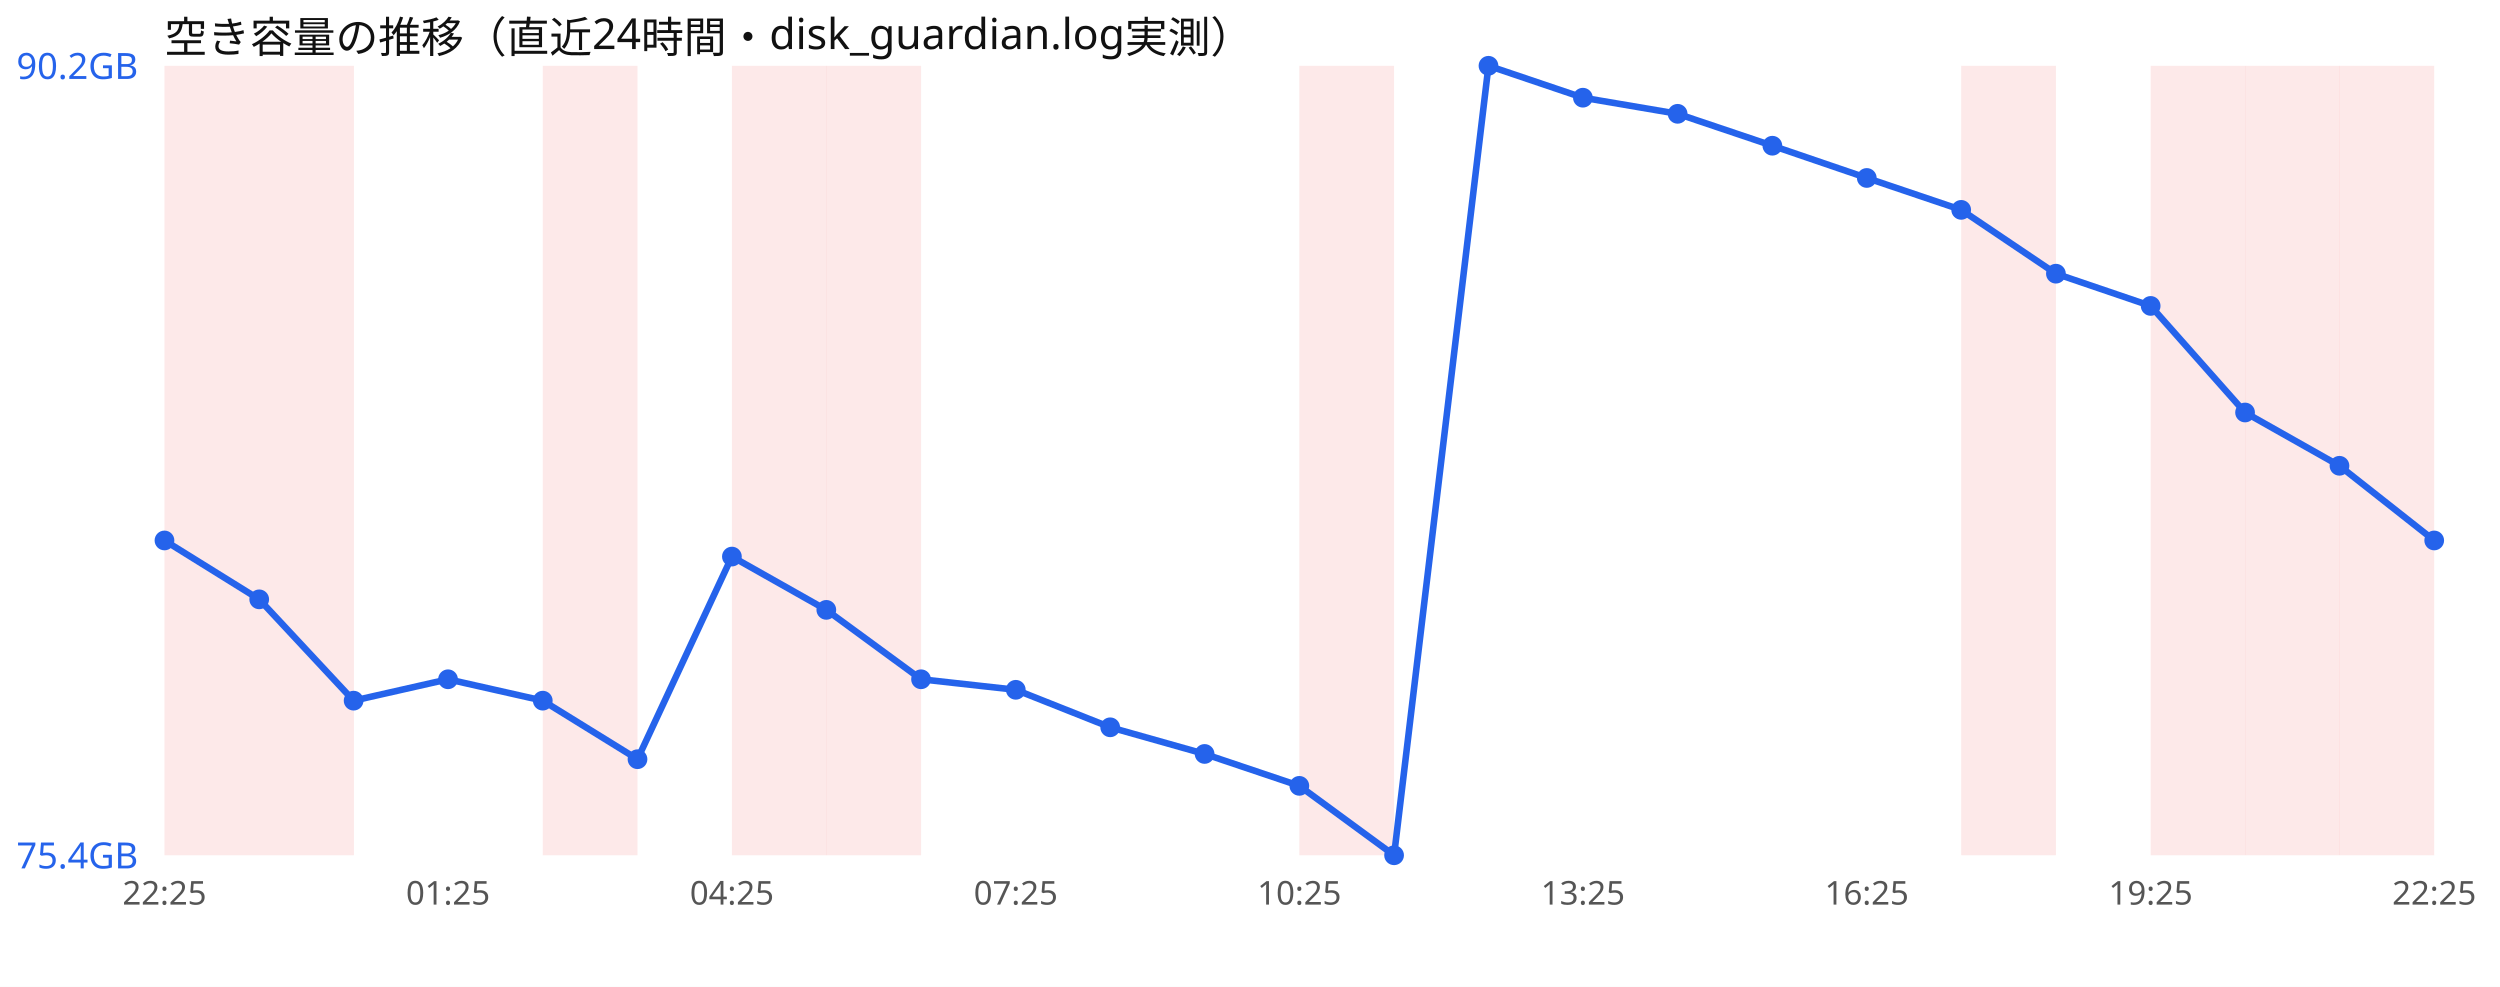
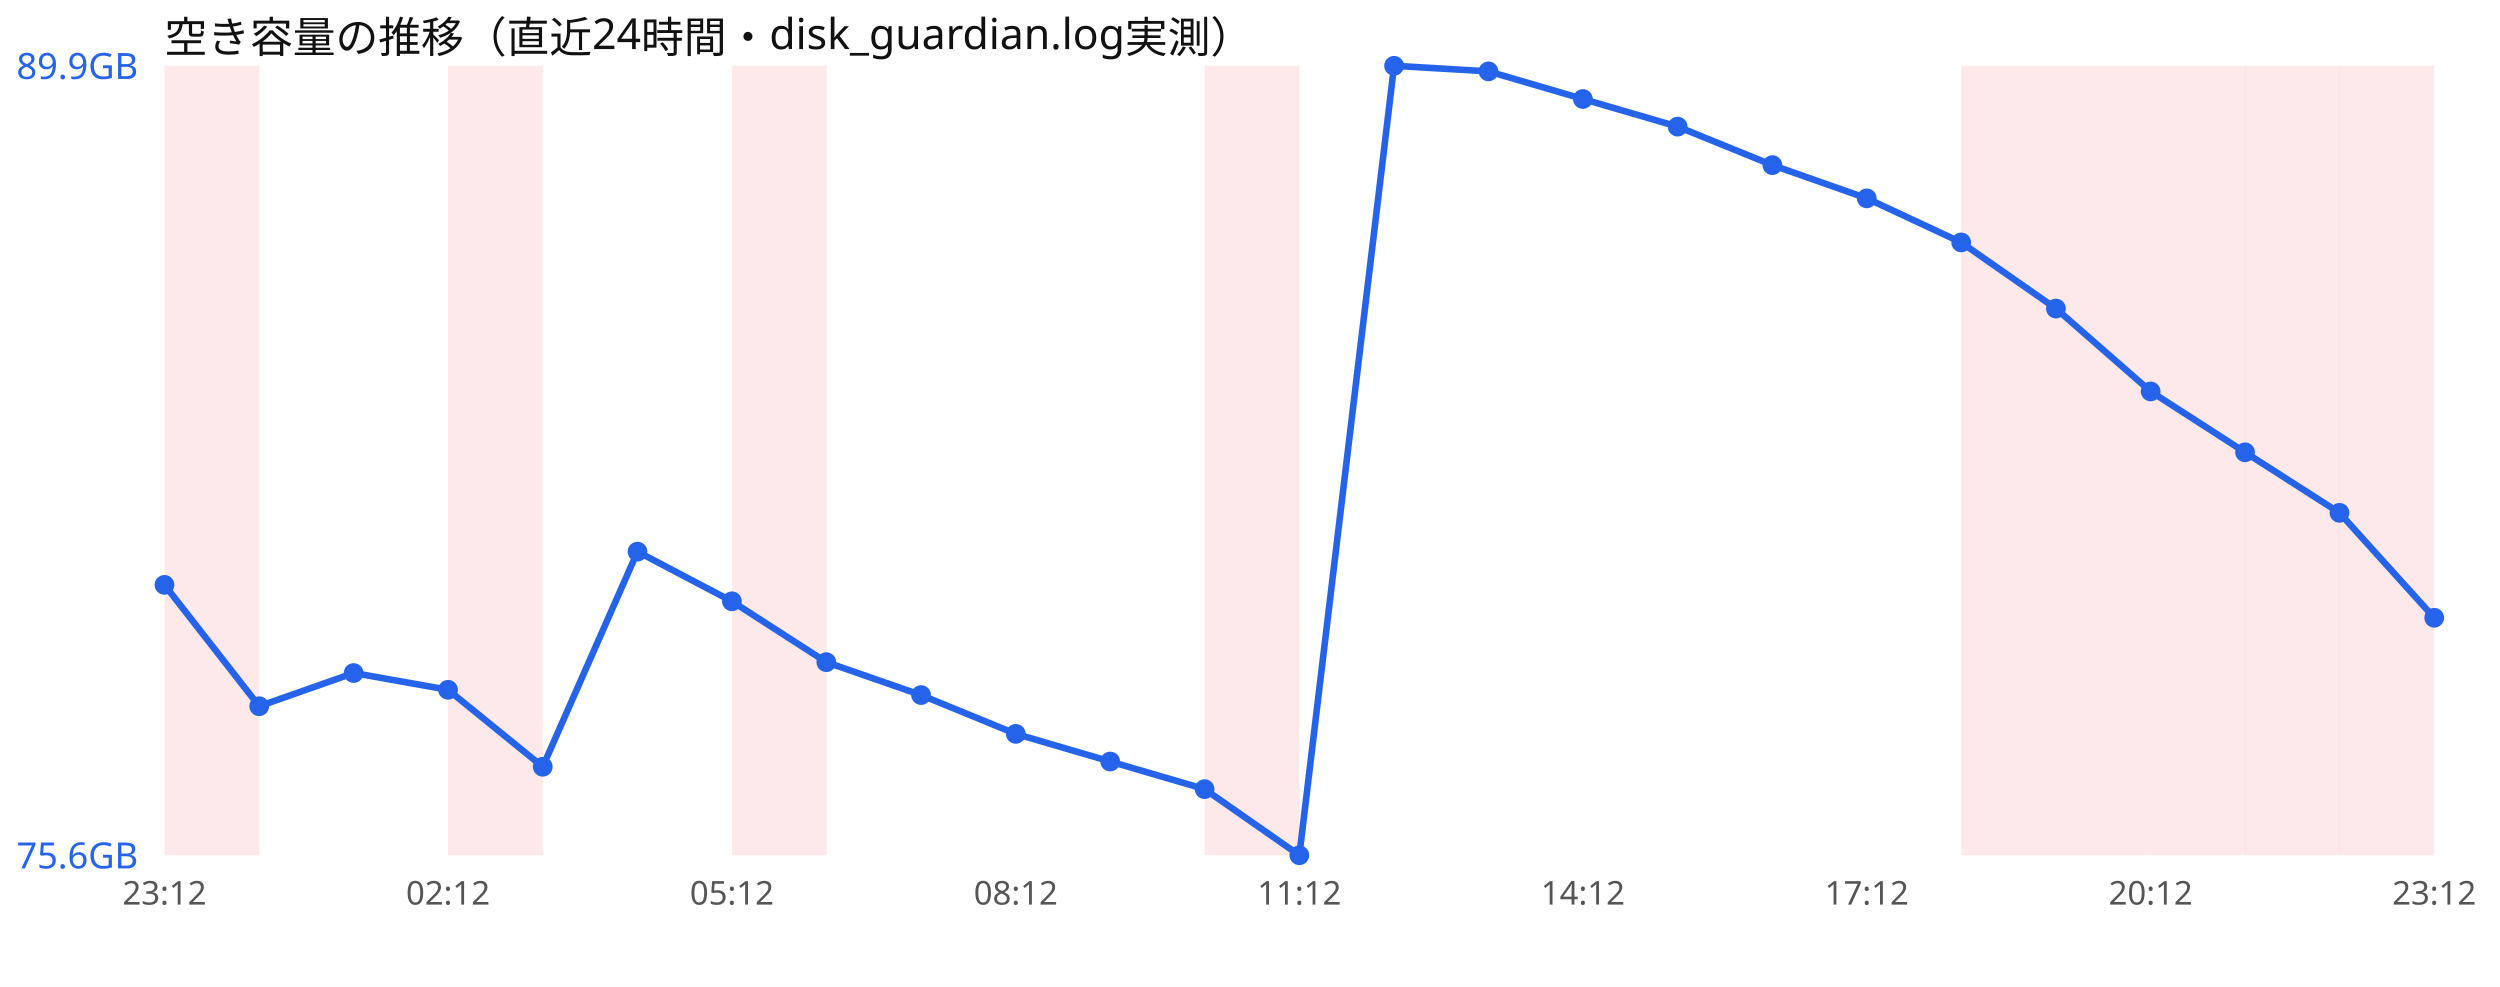
<svg xmlns="http://www.w3.org/2000/svg" width="760" height="300" viewBox="0 0 760 300" font-family="sans-serif">
  <rect width="760" height="300" fill="#ffffff" />
  <text x="50" y="16" font-size="13" fill="#111">空き容量の推移（直近24時間・disk_guardian.log実測）</text>
  <rect x="50.0" y="20" width="28.8" height="240" fill="#ef4444" opacity="0.12" />
-   <rect x="78.8" y="20" width="28.8" height="240" fill="#ef4444" opacity="0.12" />
-   <rect x="165.0" y="20" width="28.8" height="240" fill="#ef4444" opacity="0.12" />
+   <rect x="136.2" y="20" width="28.8" height="240" fill="#ef4444" opacity="0.12" />
  <rect x="222.5" y="20" width="28.8" height="240" fill="#ef4444" opacity="0.12" />
-   <rect x="251.2" y="20" width="28.8" height="240" fill="#ef4444" opacity="0.12" />
-   <rect x="395.0" y="20" width="28.8" height="240" fill="#ef4444" opacity="0.12" />
+   <rect x="366.2" y="20" width="28.8" height="240" fill="#ef4444" opacity="0.12" />
  <rect x="596.2" y="20" width="28.8" height="240" fill="#ef4444" opacity="0.12" />
+   <rect x="625.0" y="20" width="28.8" height="240" fill="#ef4444" opacity="0.12" />
  <rect x="653.8" y="20" width="28.8" height="240" fill="#ef4444" opacity="0.12" />
  <rect x="682.5" y="20" width="28.8" height="240" fill="#ef4444" opacity="0.12" />
  <rect x="711.2" y="20" width="28.8" height="240" fill="#ef4444" opacity="0.12" />
-   <polyline points="50.0,164.3 78.8,182.2 107.5,213.0 136.2,206.5 165.0,213.0 193.8,230.8 222.5,169.2 251.2,185.4 280.0,206.5 308.8,209.7 337.5,221.1 366.2,229.2 395.0,238.9 423.8,260.0 452.5,20.0 481.2,29.7 510.0,34.6 538.8,44.3 567.5,54.1 596.2,63.8 625.0,83.2 653.8,93.0 682.5,125.4 711.2,141.6 740.0,164.3" fill="none" stroke="#2563eb" stroke-width="2" />
-   <circle cx="50.0" cy="164.3" r="3" fill="#2563eb" />
-   <circle cx="78.8" cy="182.2" r="3" fill="#2563eb" />
-   <circle cx="107.5" cy="213.0" r="3" fill="#2563eb" />
-   <circle cx="136.2" cy="206.5" r="3" fill="#2563eb" />
-   <circle cx="165.0" cy="213.0" r="3" fill="#2563eb" />
-   <circle cx="193.8" cy="230.8" r="3" fill="#2563eb" />
-   <circle cx="222.5" cy="169.2" r="3" fill="#2563eb" />
-   <circle cx="251.2" cy="185.4" r="3" fill="#2563eb" />
-   <circle cx="280.0" cy="206.5" r="3" fill="#2563eb" />
-   <circle cx="308.8" cy="209.7" r="3" fill="#2563eb" />
-   <circle cx="337.5" cy="221.1" r="3" fill="#2563eb" />
-   <circle cx="366.2" cy="229.2" r="3" fill="#2563eb" />
-   <circle cx="395.0" cy="238.9" r="3" fill="#2563eb" />
-   <circle cx="423.8" cy="260.0" r="3" fill="#2563eb" />
-   <circle cx="452.5" cy="20.0" r="3" fill="#2563eb" />
-   <circle cx="481.2" cy="29.7" r="3" fill="#2563eb" />
-   <circle cx="510.0" cy="34.6" r="3" fill="#2563eb" />
-   <circle cx="538.8" cy="44.3" r="3" fill="#2563eb" />
-   <circle cx="567.5" cy="54.1" r="3" fill="#2563eb" />
-   <circle cx="596.2" cy="63.8" r="3" fill="#2563eb" />
-   <circle cx="625.0" cy="83.2" r="3" fill="#2563eb" />
-   <circle cx="653.8" cy="93.0" r="3" fill="#2563eb" />
-   <circle cx="682.5" cy="125.4" r="3" fill="#2563eb" />
-   <circle cx="711.2" cy="141.6" r="3" fill="#2563eb" />
-   <circle cx="740.0" cy="164.3" r="3" fill="#2563eb" />
-   <text x="5" y="24.0" font-size="11" fill="#2563eb">90.2GB</text>
-   <text x="5" y="264.0" font-size="11" fill="#2563eb">75.4GB</text>
-   <text x="50.0" y="275" font-size="10" fill="#555" text-anchor="middle">22:25</text>
-   <text x="136.2" y="275" font-size="10" fill="#555" text-anchor="middle">01:25</text>
-   <text x="222.5" y="275" font-size="10" fill="#555" text-anchor="middle">04:25</text>
-   <text x="308.8" y="275" font-size="10" fill="#555" text-anchor="middle">07:25</text>
-   <text x="395.0" y="275" font-size="10" fill="#555" text-anchor="middle">10:25</text>
-   <text x="481.2" y="275" font-size="10" fill="#555" text-anchor="middle">13:25</text>
-   <text x="567.5" y="275" font-size="10" fill="#555" text-anchor="middle">16:25</text>
-   <text x="653.8" y="275" font-size="10" fill="#555" text-anchor="middle">19:25</text>
-   <text x="740.0" y="275" font-size="10" fill="#555" text-anchor="middle">22:25</text>
+   <polyline points="50.0,177.8 78.8,214.7 107.5,204.6 136.2,209.7 165.0,233.1 193.8,167.7 222.5,182.8 251.2,201.3 280.0,211.3 308.8,223.1 337.5,231.5 366.2,239.9 395.0,260.0 423.8,20.0 452.5,21.7 481.2,30.1 510.0,38.5 538.8,50.2 567.5,60.3 596.2,73.7 625.0,93.8 653.8,119.0 682.5,137.5 711.2,155.9 740.0,187.8" fill="none" stroke="#2563eb" stroke-width="2" />
+   <circle cx="50.0" cy="177.8" r="3" fill="#2563eb" />
+   <circle cx="78.8" cy="214.7" r="3" fill="#2563eb" />
+   <circle cx="107.5" cy="204.6" r="3" fill="#2563eb" />
+   <circle cx="136.2" cy="209.7" r="3" fill="#2563eb" />
+   <circle cx="165.0" cy="233.1" r="3" fill="#2563eb" />
+   <circle cx="193.8" cy="167.7" r="3" fill="#2563eb" />
+   <circle cx="222.5" cy="182.8" r="3" fill="#2563eb" />
+   <circle cx="251.2" cy="201.3" r="3" fill="#2563eb" />
+   <circle cx="280.0" cy="211.3" r="3" fill="#2563eb" />
+   <circle cx="308.8" cy="223.1" r="3" fill="#2563eb" />
+   <circle cx="337.5" cy="231.5" r="3" fill="#2563eb" />
+   <circle cx="366.2" cy="239.9" r="3" fill="#2563eb" />
+   <circle cx="395.0" cy="260.0" r="3" fill="#2563eb" />
+   <circle cx="423.8" cy="20.0" r="3" fill="#2563eb" />
+   <circle cx="452.5" cy="21.7" r="3" fill="#2563eb" />
+   <circle cx="481.2" cy="30.1" r="3" fill="#2563eb" />
+   <circle cx="510.0" cy="38.5" r="3" fill="#2563eb" />
+   <circle cx="538.8" cy="50.2" r="3" fill="#2563eb" />
+   <circle cx="567.5" cy="60.3" r="3" fill="#2563eb" />
+   <circle cx="596.2" cy="73.7" r="3" fill="#2563eb" />
+   <circle cx="625.0" cy="93.8" r="3" fill="#2563eb" />
+   <circle cx="653.8" cy="119.0" r="3" fill="#2563eb" />
+   <circle cx="682.5" cy="137.5" r="3" fill="#2563eb" />
+   <circle cx="711.2" cy="155.9" r="3" fill="#2563eb" />
+   <circle cx="740.0" cy="187.8" r="3" fill="#2563eb" />
+   <text x="5" y="24.0" font-size="11" fill="#2563eb">89.9GB</text>
+   <text x="5" y="264.0" font-size="11" fill="#2563eb">75.6GB</text>
+   <text x="50.0" y="275" font-size="10" fill="#555" text-anchor="middle">23:12</text>
+   <text x="136.2" y="275" font-size="10" fill="#555" text-anchor="middle">02:12</text>
+   <text x="222.5" y="275" font-size="10" fill="#555" text-anchor="middle">05:12</text>
+   <text x="308.8" y="275" font-size="10" fill="#555" text-anchor="middle">08:12</text>
+   <text x="395.0" y="275" font-size="10" fill="#555" text-anchor="middle">11:12</text>
+   <text x="481.2" y="275" font-size="10" fill="#555" text-anchor="middle">14:12</text>
+   <text x="567.5" y="275" font-size="10" fill="#555" text-anchor="middle">17:12</text>
+   <text x="653.8" y="275" font-size="10" fill="#555" text-anchor="middle">20:12</text>
+   <text x="740.0" y="275" font-size="10" fill="#555" text-anchor="middle">23:12</text>
</svg>
